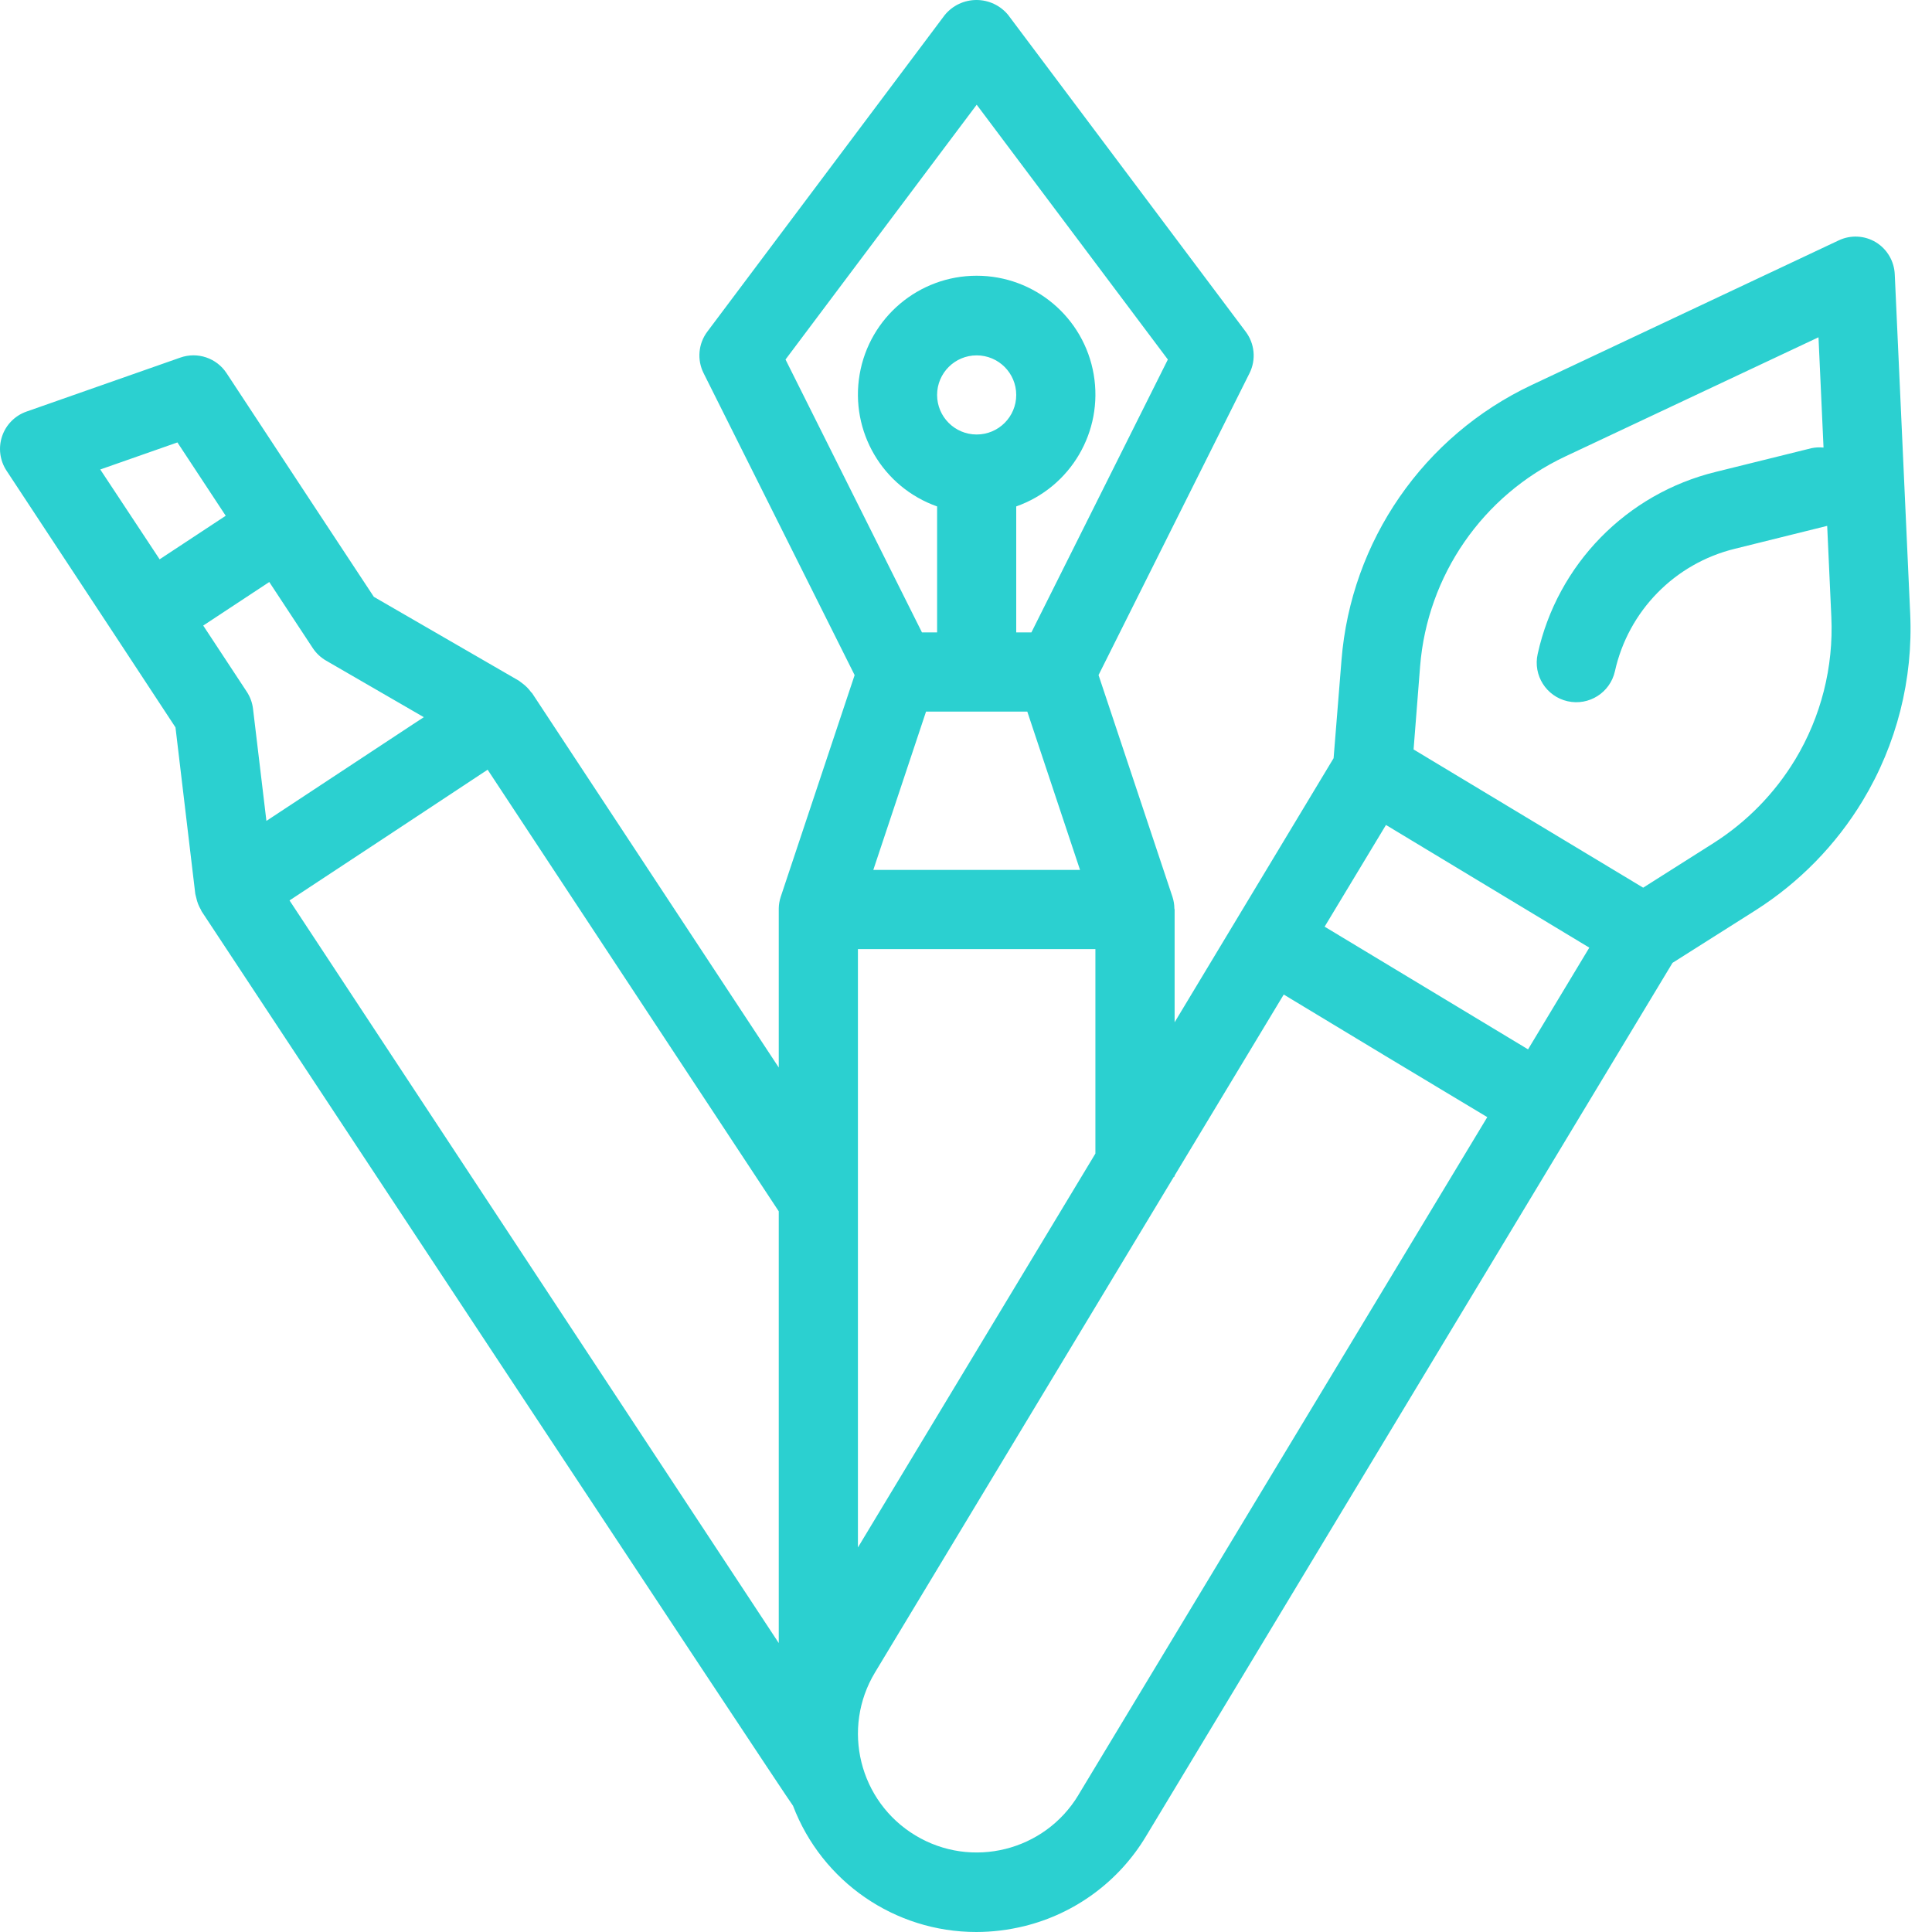
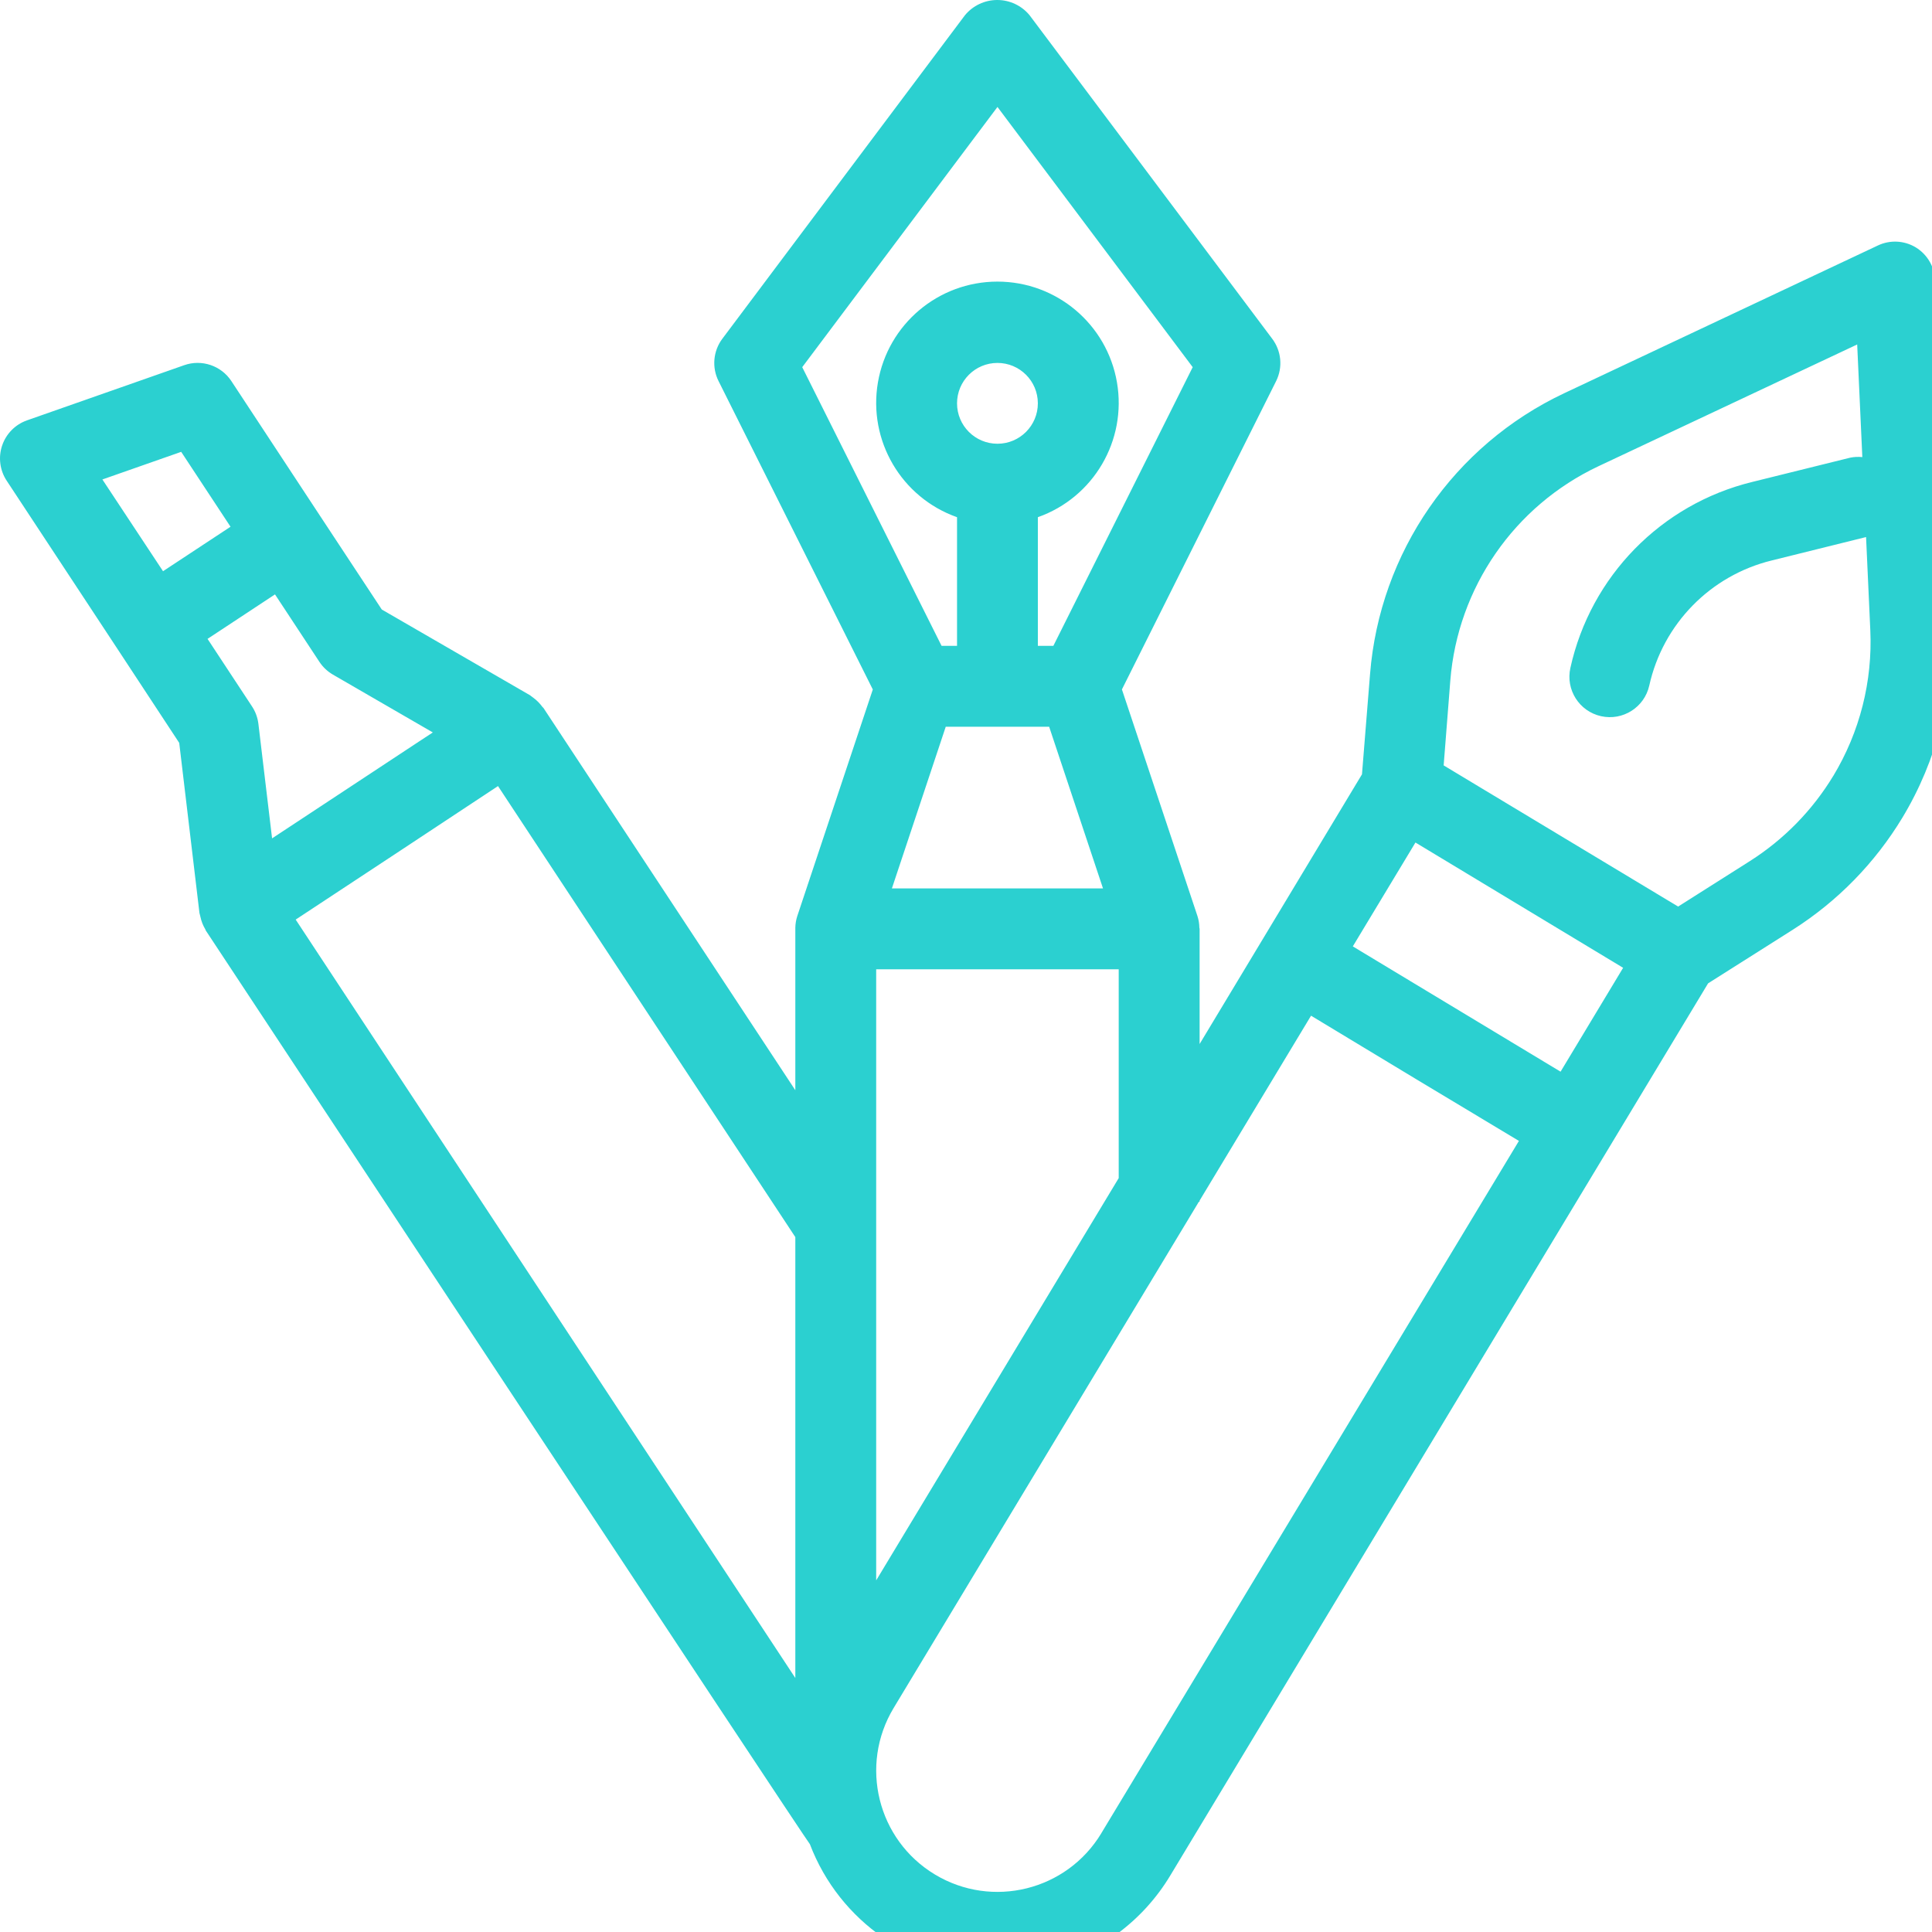
- <svg xmlns="http://www.w3.org/2000/svg" width="48" height="48">
+ <svg xmlns="http://www.w3.org/2000/svg" width="47" height="47">
  <path fill="#2BD0D0" d="M46.608 6.02a.975.975 0 00-.927-.047l-7.624 3.591a8.283 8.283 0 00-4.728 6.837l-.196 2.436-3.95 6.561v-2.801c0-.01-.006-.017-.006-.027a.974.974 0 00-.046-.284l-1.838-5.514 3.753-7.504a.984.984 0 00-.099-1.03l-5.9-7.867a1.019 1.019 0 00-1.573 0L17.573 8.24a.984.984 0 00-.093 1.03l3.753 7.503-1.838 5.514a.974.974 0 00-.047.284v3.951l-6.127-9.299c-.007-.01-.02-.017-.026-.026a.995.995 0 00-.211-.215c-.02-.013-.036-.03-.056-.042-.02-.013-.022-.02-.035-.027l-3.605-2.085-1.497-2.271L5.628 9.27a.983.983 0 00-1.147-.386L.654 10.227a.983.983 0 00-.491 1.468l2.705 4.107 1.492 2.27.492 4.137a.36.36 0 00.01.04c.004.02.009.041.015.061a.973.973 0 00.116.295c.007.01.007.023.014.033.007.01 14.624 22.165 14.695 22.225A4.87 4.87 0 0024.255 48c.4 0 .8-.05 1.19-.145a4.886 4.886 0 003.028-2.235l13.08-21.698 2.065-1.307a8.343 8.343 0 002.66-2.721 8.259 8.259 0 001.18-4.651l-.383-8.42a.984.984 0 00-.467-.803zm-7.122 17.524l-1.522 2.527-5.054-3.048 1.524-2.527 5.052 3.048zM21.315 38.446V23.58h5.9v5.08l-5.9 9.786zm1.693-20.766h2.515l1.31 3.933h-5.136l1.31-3.933zm1.257-6.885a.983.983 0 110-1.966.983.983 0 010 1.966zm0-8.194l4.75 6.331-3.39 6.78h-.377v-3.13a2.95 2.95 0 10-1.966 0v3.13h-.376l-3.39-6.78 4.75-6.331zM10.53 17.818l-.29.19-3.621 2.387-.333-2.787a.982.982 0 00-.156-.424l-1.081-1.642L6.69 14.46l1.081 1.642a.988.988 0 00.329.31l2.429 1.406zm-6.122-6.826l1.2 1.822-1.642 1.082-1.475-2.232 1.917-.672zm5.249 9.755l2.458-1.624 7.233 10.972v10.726L7.193 22.371l2.464-1.624zm17.135 23.851a2.95 2.95 0 11-5.052-3.048l7.425-12.315h.017v-.027l2.712-4.499 2.527 1.526 2.53 1.52-10.16 16.843zm17.807-25.724a6.353 6.353 0 01-2.028 2.073l-1.747 1.107-2.852-1.717-2.852-1.717.162-2.065a6.318 6.318 0 013.604-5.213L45.18 8.38l.125 2.74a.973.973 0 00-.295.014l-2.382.59a5.986 5.986 0 00-4.425 4.524.983.983 0 001.919.43 4.032 4.032 0 012.977-3.043l2.297-.57.103 2.262a6.304 6.304 0 01-.9 3.548z" />
</svg>
